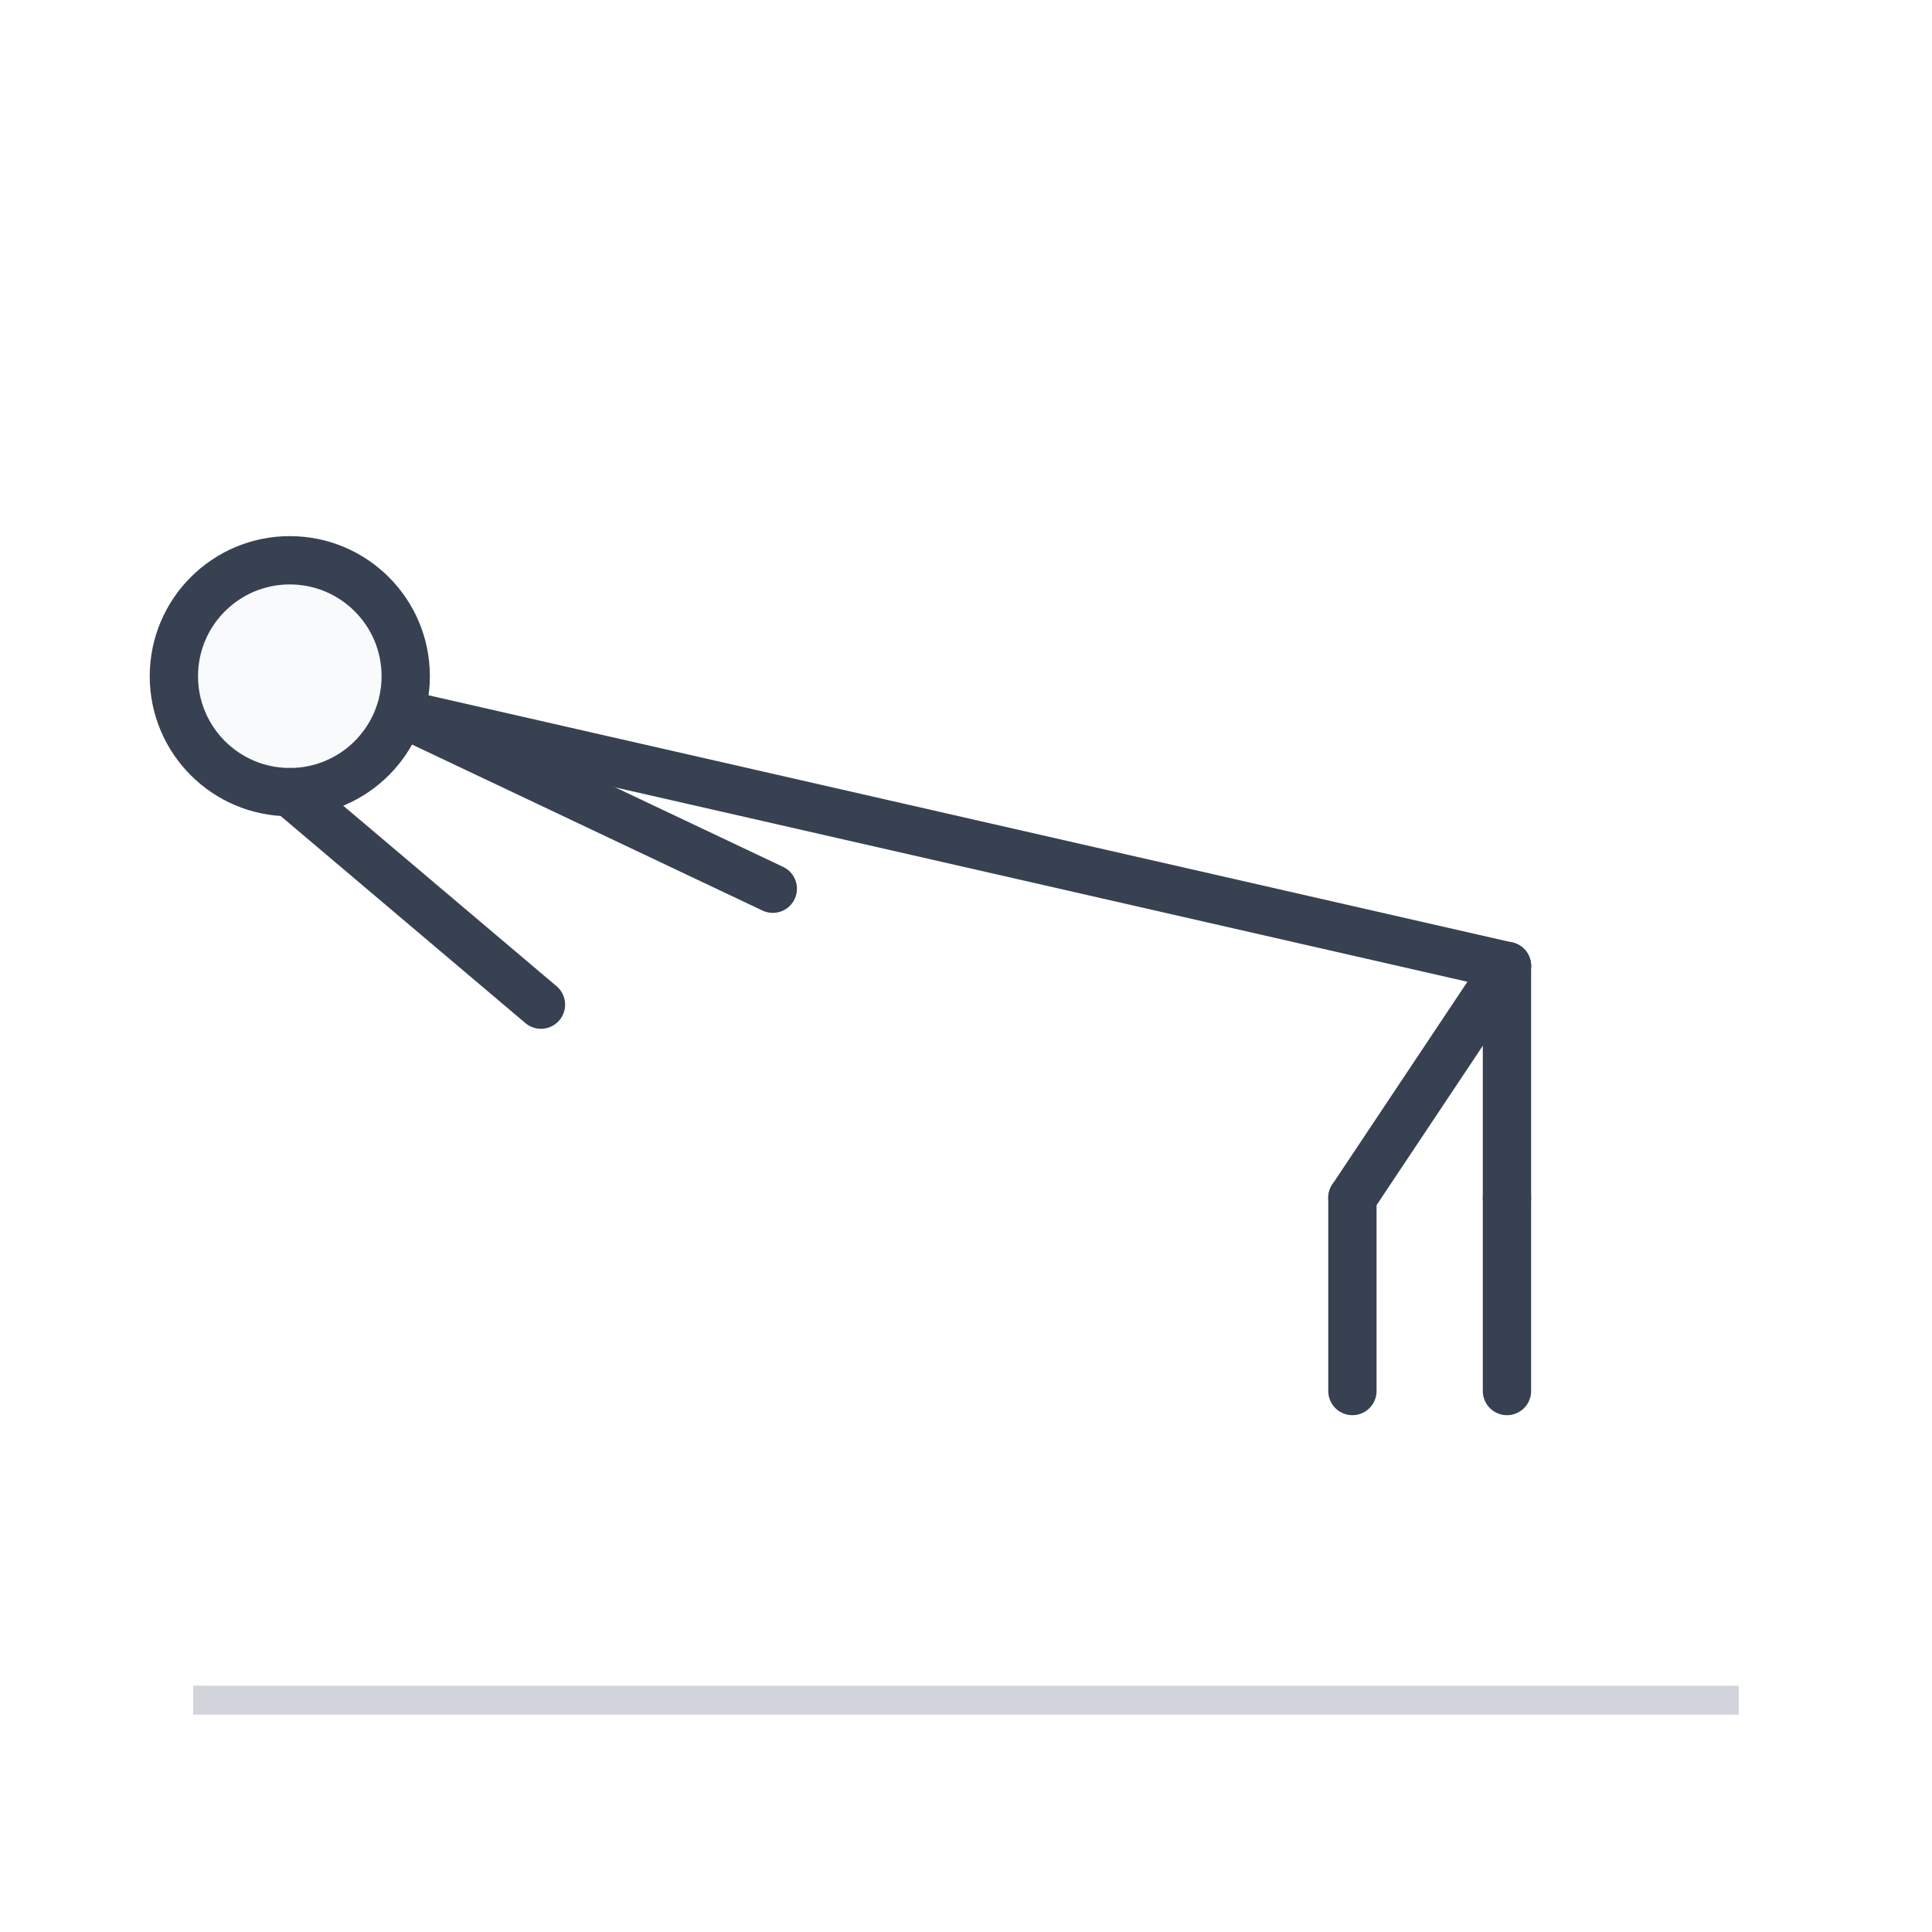
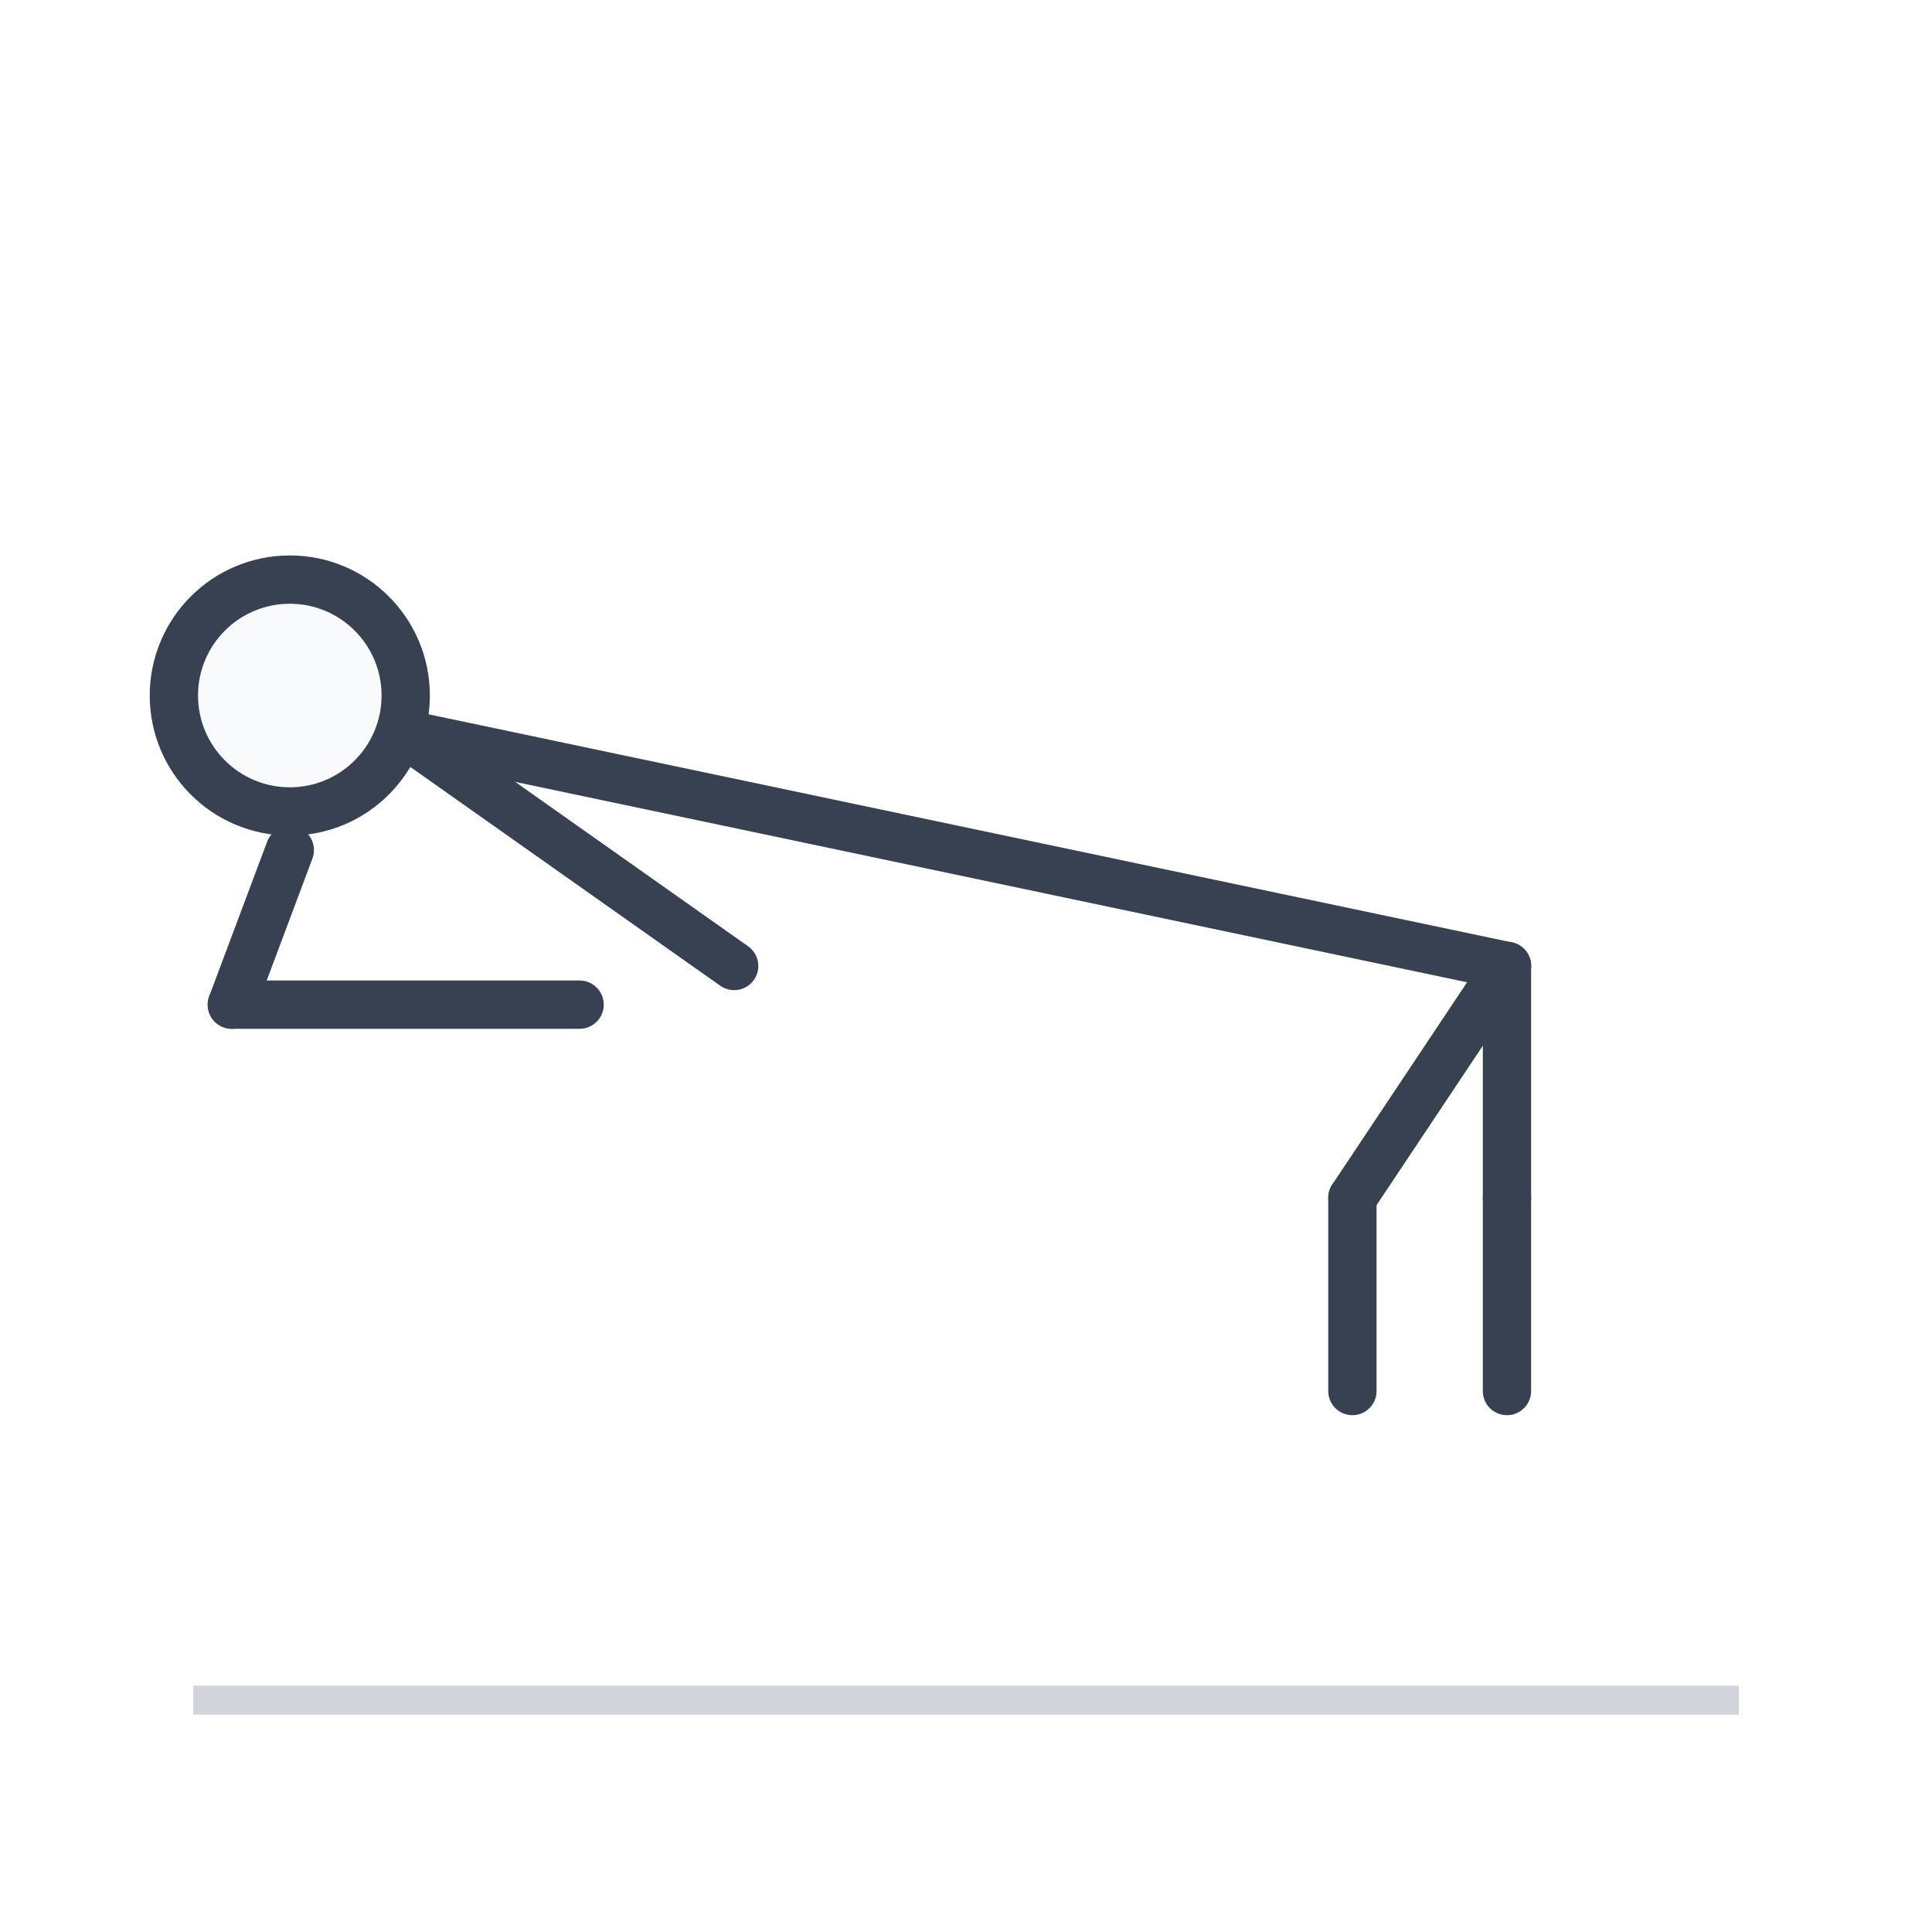
<svg xmlns="http://www.w3.org/2000/svg" viewBox="0 0 100 100" width="100" height="100">
  <rect width="100" height="100" fill="white" />
  <line x1="10" y1="88" x2="90" y2="88" stroke="#d1d5db" stroke-width="1.5" />
-   <circle cx="15" cy="35" r="6" fill="#f9fafb" stroke="#374151" stroke-width="2.5" />
-   <line x1="21" y1="37" x2="78" y2="50" stroke="#374151" stroke-width="2.5" stroke-linecap="round" />
-   <line x1="15" y1="41" x2="28" y2="52" stroke="#374151" stroke-width="2.5" stroke-linecap="round" />
-   <line x1="21" y1="37" x2="40" y2="46" stroke="#374151" stroke-width="2.5" stroke-linecap="round" />
+   <circle cx="15" cy="36" r="6" fill="#f9fafb" stroke="#374151" stroke-width="2.5" />
+   <line x1="21" y1="38" x2="78" y2="50" stroke="#374151" stroke-width="2.5" stroke-linecap="round" />
+   <line x1="12" y1="52" x2="30" y2="52" stroke="#374151" stroke-width="2.5" stroke-linecap="round" />
+   <line x1="12" y1="52" x2="15" y2="44" stroke="#374151" stroke-width="2.5" stroke-linecap="round" />
+   <line x1="21" y1="38" x2="38" y2="50" stroke="#374151" stroke-width="2.5" stroke-linecap="round" />
  <line x1="78" y1="50" x2="78" y2="62" stroke="#374151" stroke-width="2.5" stroke-linecap="round" />
  <line x1="78" y1="50" x2="70" y2="62" stroke="#374151" stroke-width="2.5" stroke-linecap="round" />
  <line x1="78" y1="62" x2="78" y2="72" stroke="#374151" stroke-width="2.5" stroke-linecap="round" />
  <line x1="70" y1="62" x2="70" y2="72" stroke="#374151" stroke-width="2.5" stroke-linecap="round" />
</svg>
